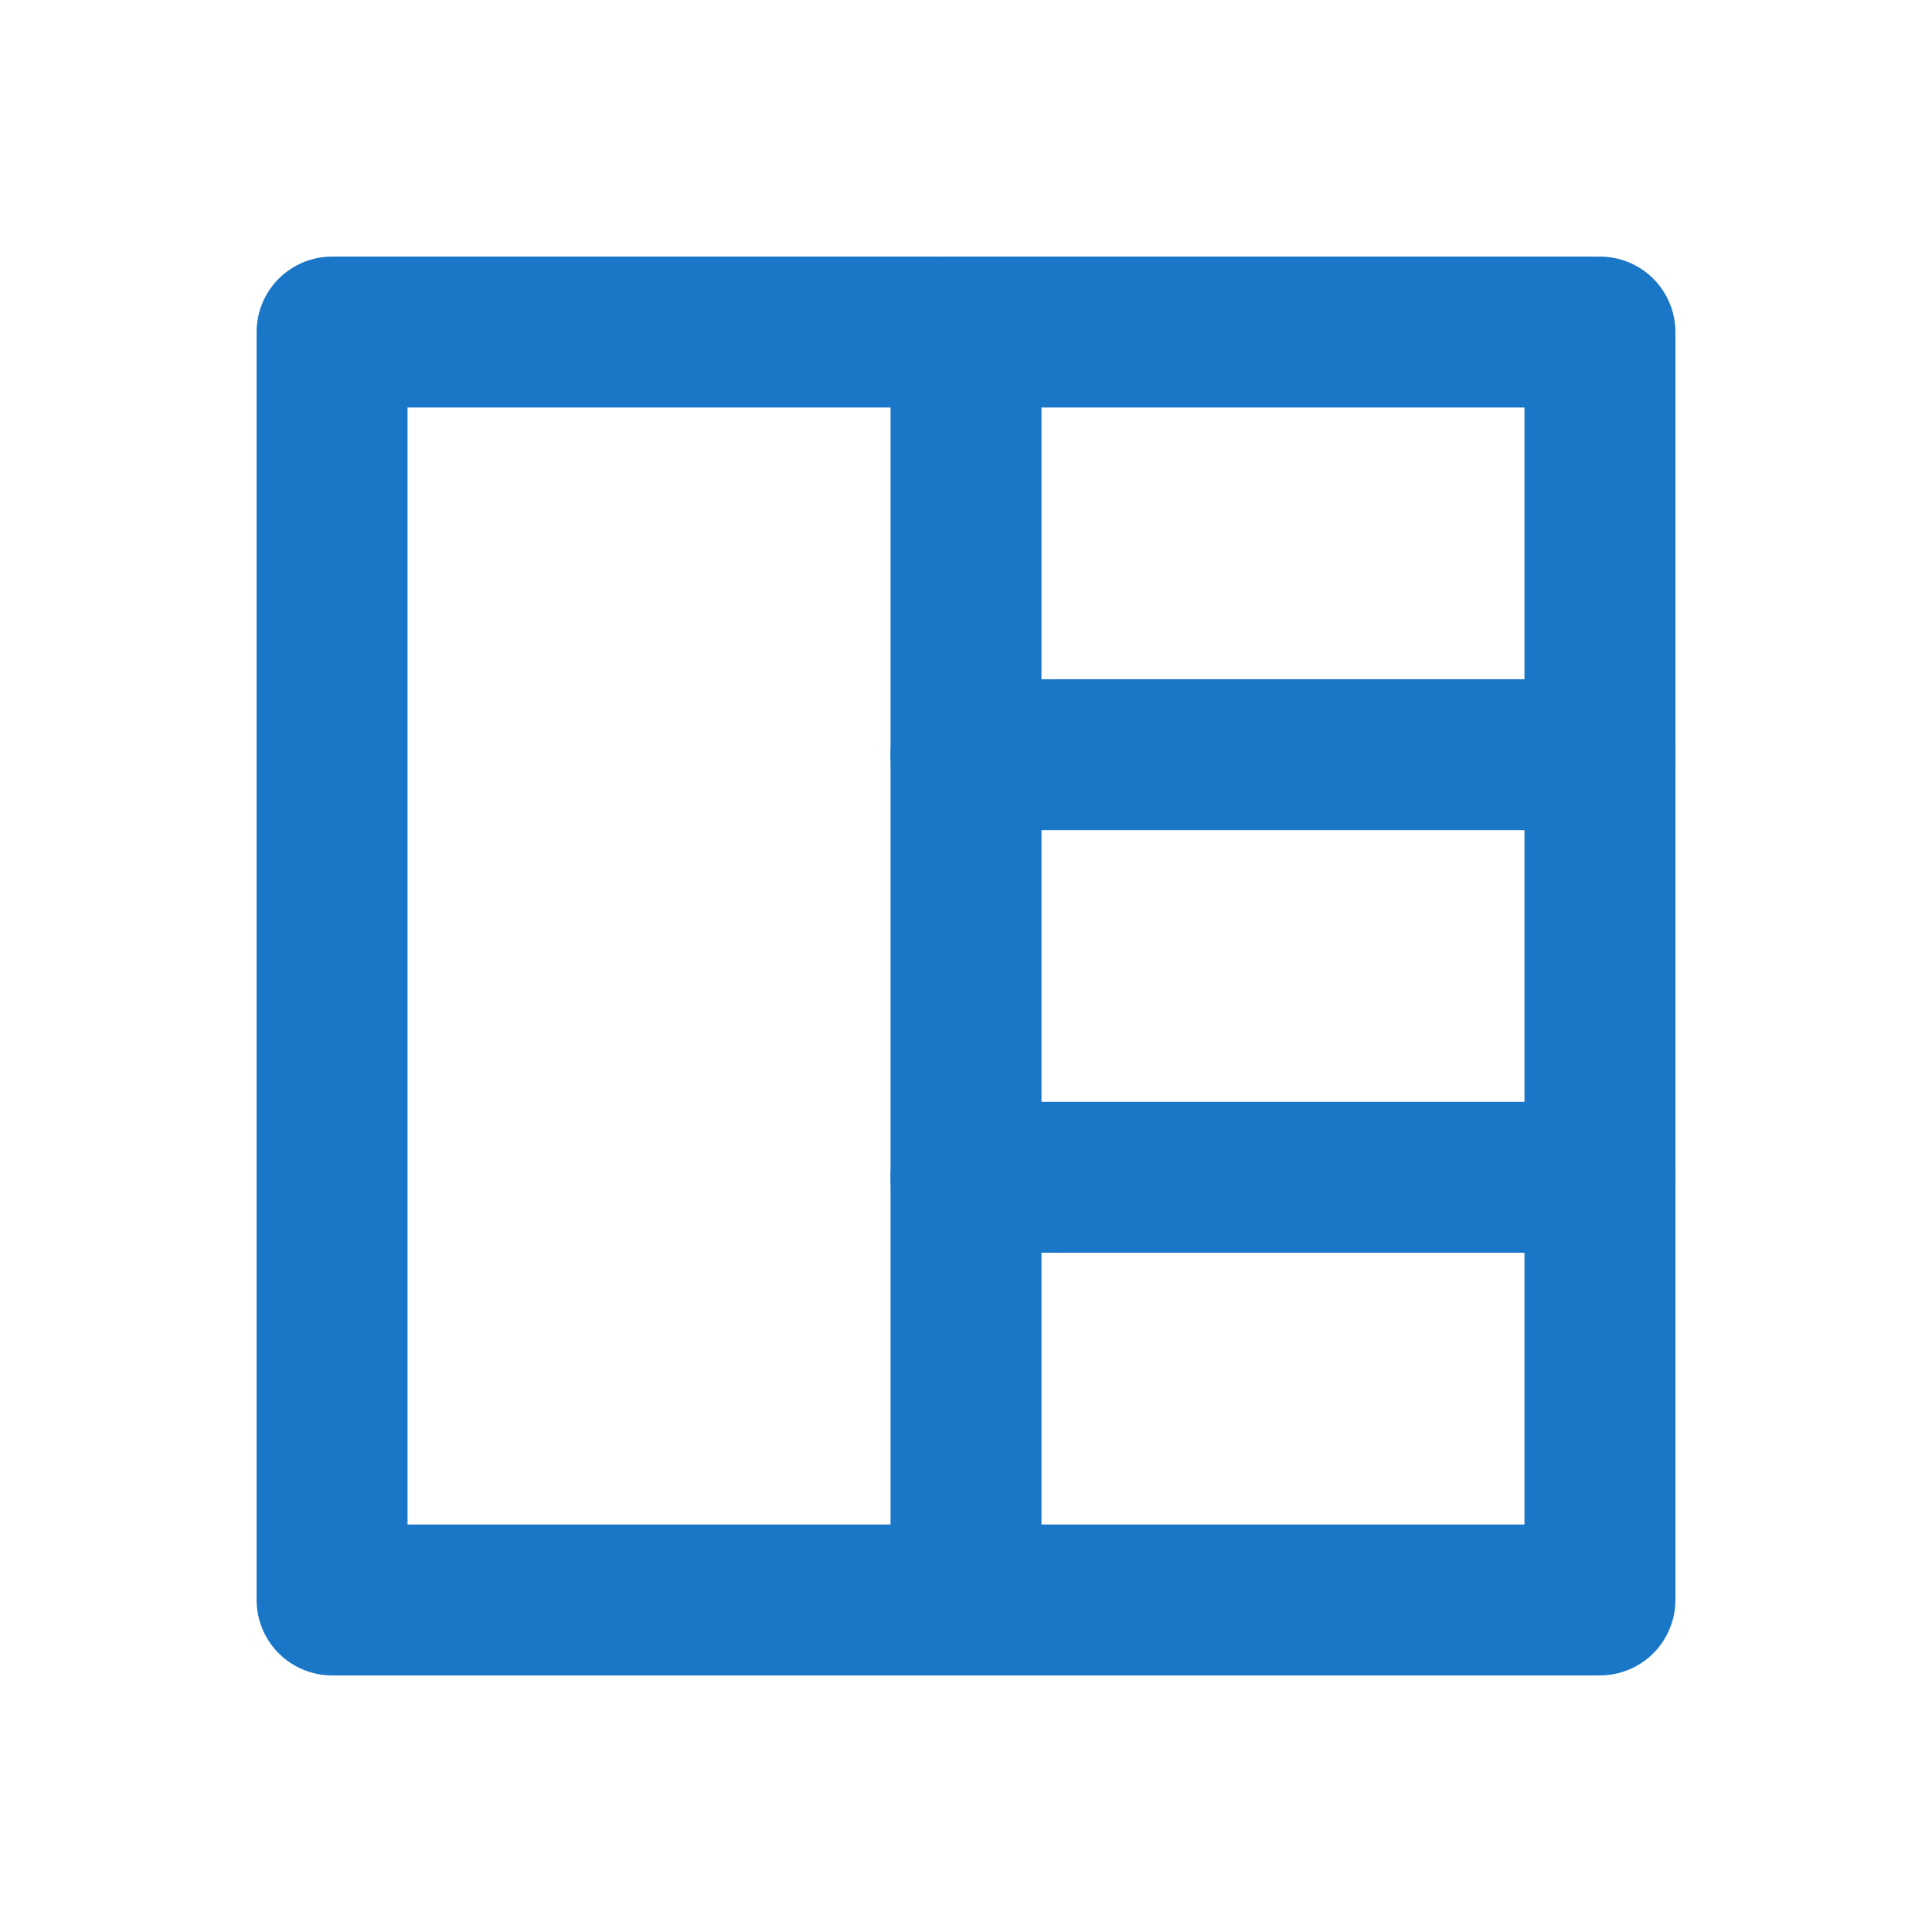
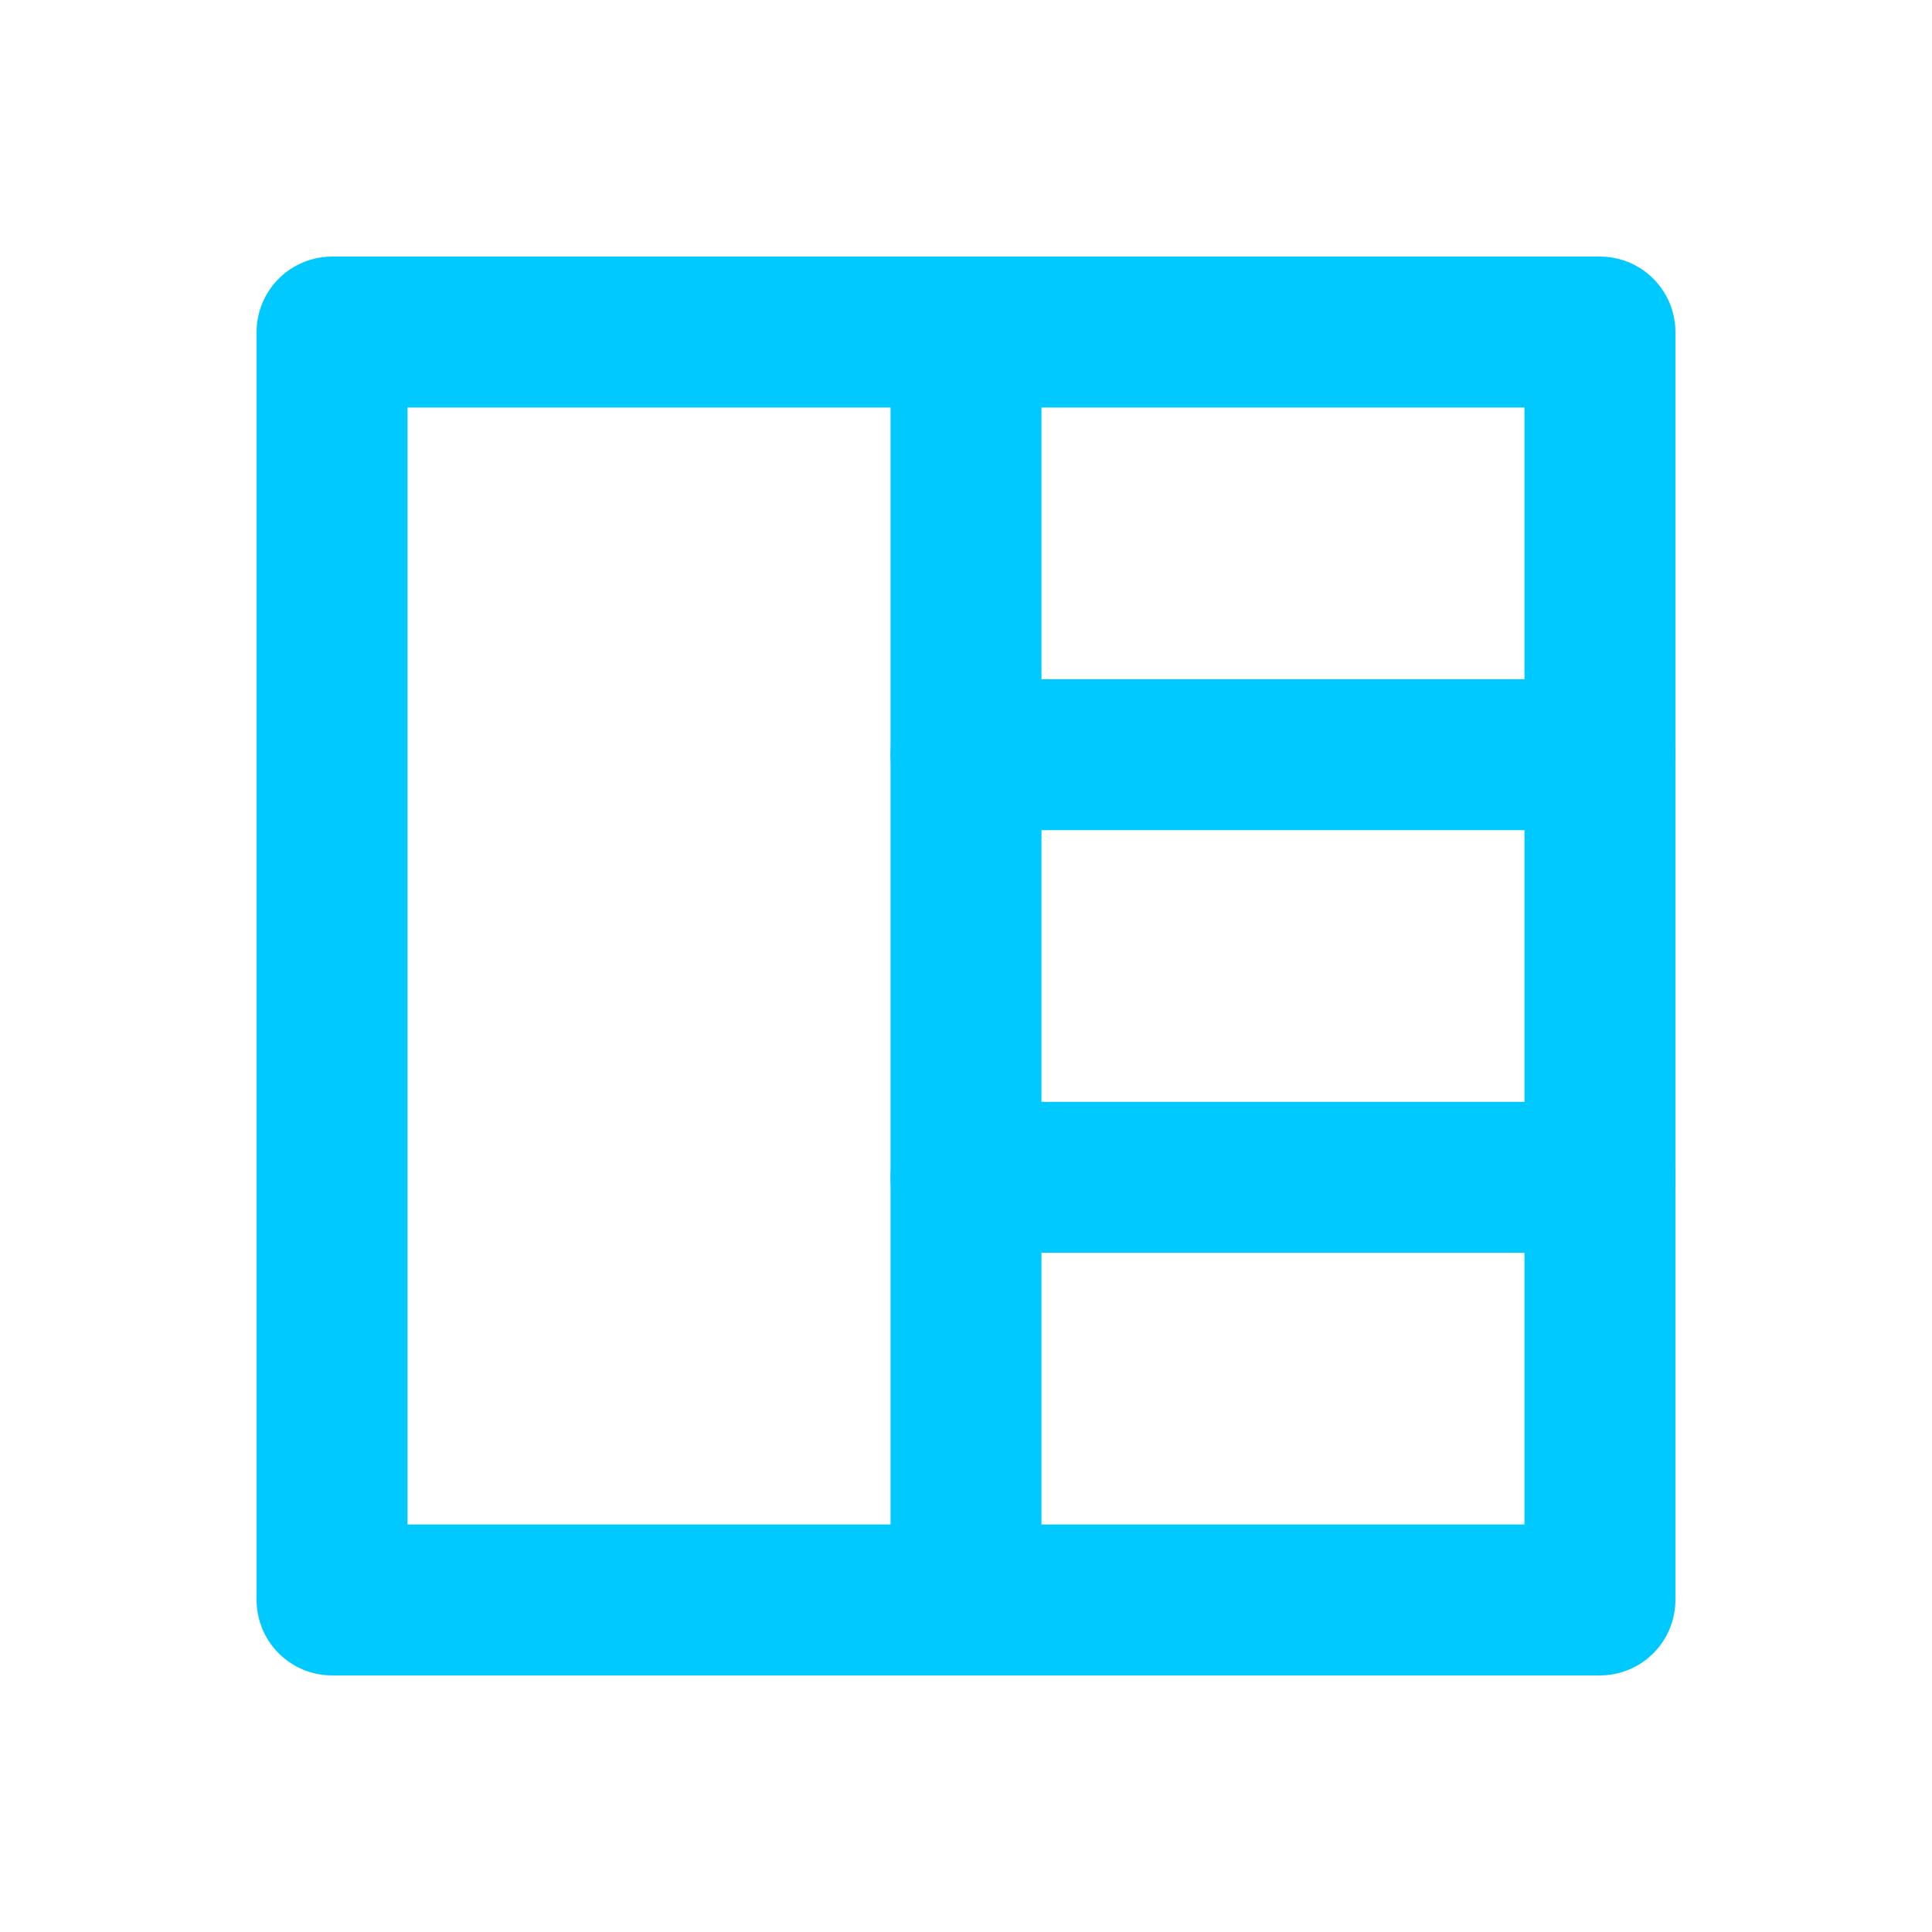
<svg xmlns="http://www.w3.org/2000/svg" enable-background="new 0 0 64 64" id="Layer_1" version="1.1" viewBox="0 0 64 64" xml:space="preserve">
-   <rect fill="none" height="42" stroke="#1A76C7" stroke-linecap="round" stroke-linejoin="round" stroke-miterlimit="10" stroke-width="5" width="42" x="11" y="11" />
-   <line fill="none" stroke="#1A76C7" stroke-linecap="round" stroke-linejoin="round" stroke-miterlimit="10" stroke-width="5" x1="32" x2="32" y1="11" y2="53" />
-   <line fill="none" stroke="#1A76C7" stroke-linecap="round" stroke-linejoin="round" stroke-miterlimit="10" stroke-width="5" x1="32" x2="53" y1="25" y2="25" />
-   <line fill="none" stroke="#1A76C7" stroke-linecap="round" stroke-linejoin="round" stroke-miterlimit="10" stroke-width="5" x1="32" x2="53" y1="39" y2="39" />
+   <rect fill="none" height="42" stroke="#00C9FF" stroke-linecap="round" stroke-linejoin="round" stroke-miterlimit="10" stroke-width="5" width="42" x="11" y="11" />
+   <line fill="none" stroke="#00C9FF" stroke-linecap="round" stroke-linejoin="round" stroke-miterlimit="10" stroke-width="5" x1="32" x2="32" y1="11" y2="53" />
+   <line fill="none" stroke="#00C9FF" stroke-linecap="round" stroke-linejoin="round" stroke-miterlimit="10" stroke-width="5" x1="32" x2="53" y1="25" y2="25" />
+   <line fill="none" stroke="#00C9FF" stroke-linecap="round" stroke-linejoin="round" stroke-miterlimit="10" stroke-width="5" x1="32" x2="53" y1="39" y2="39" />
</svg>
